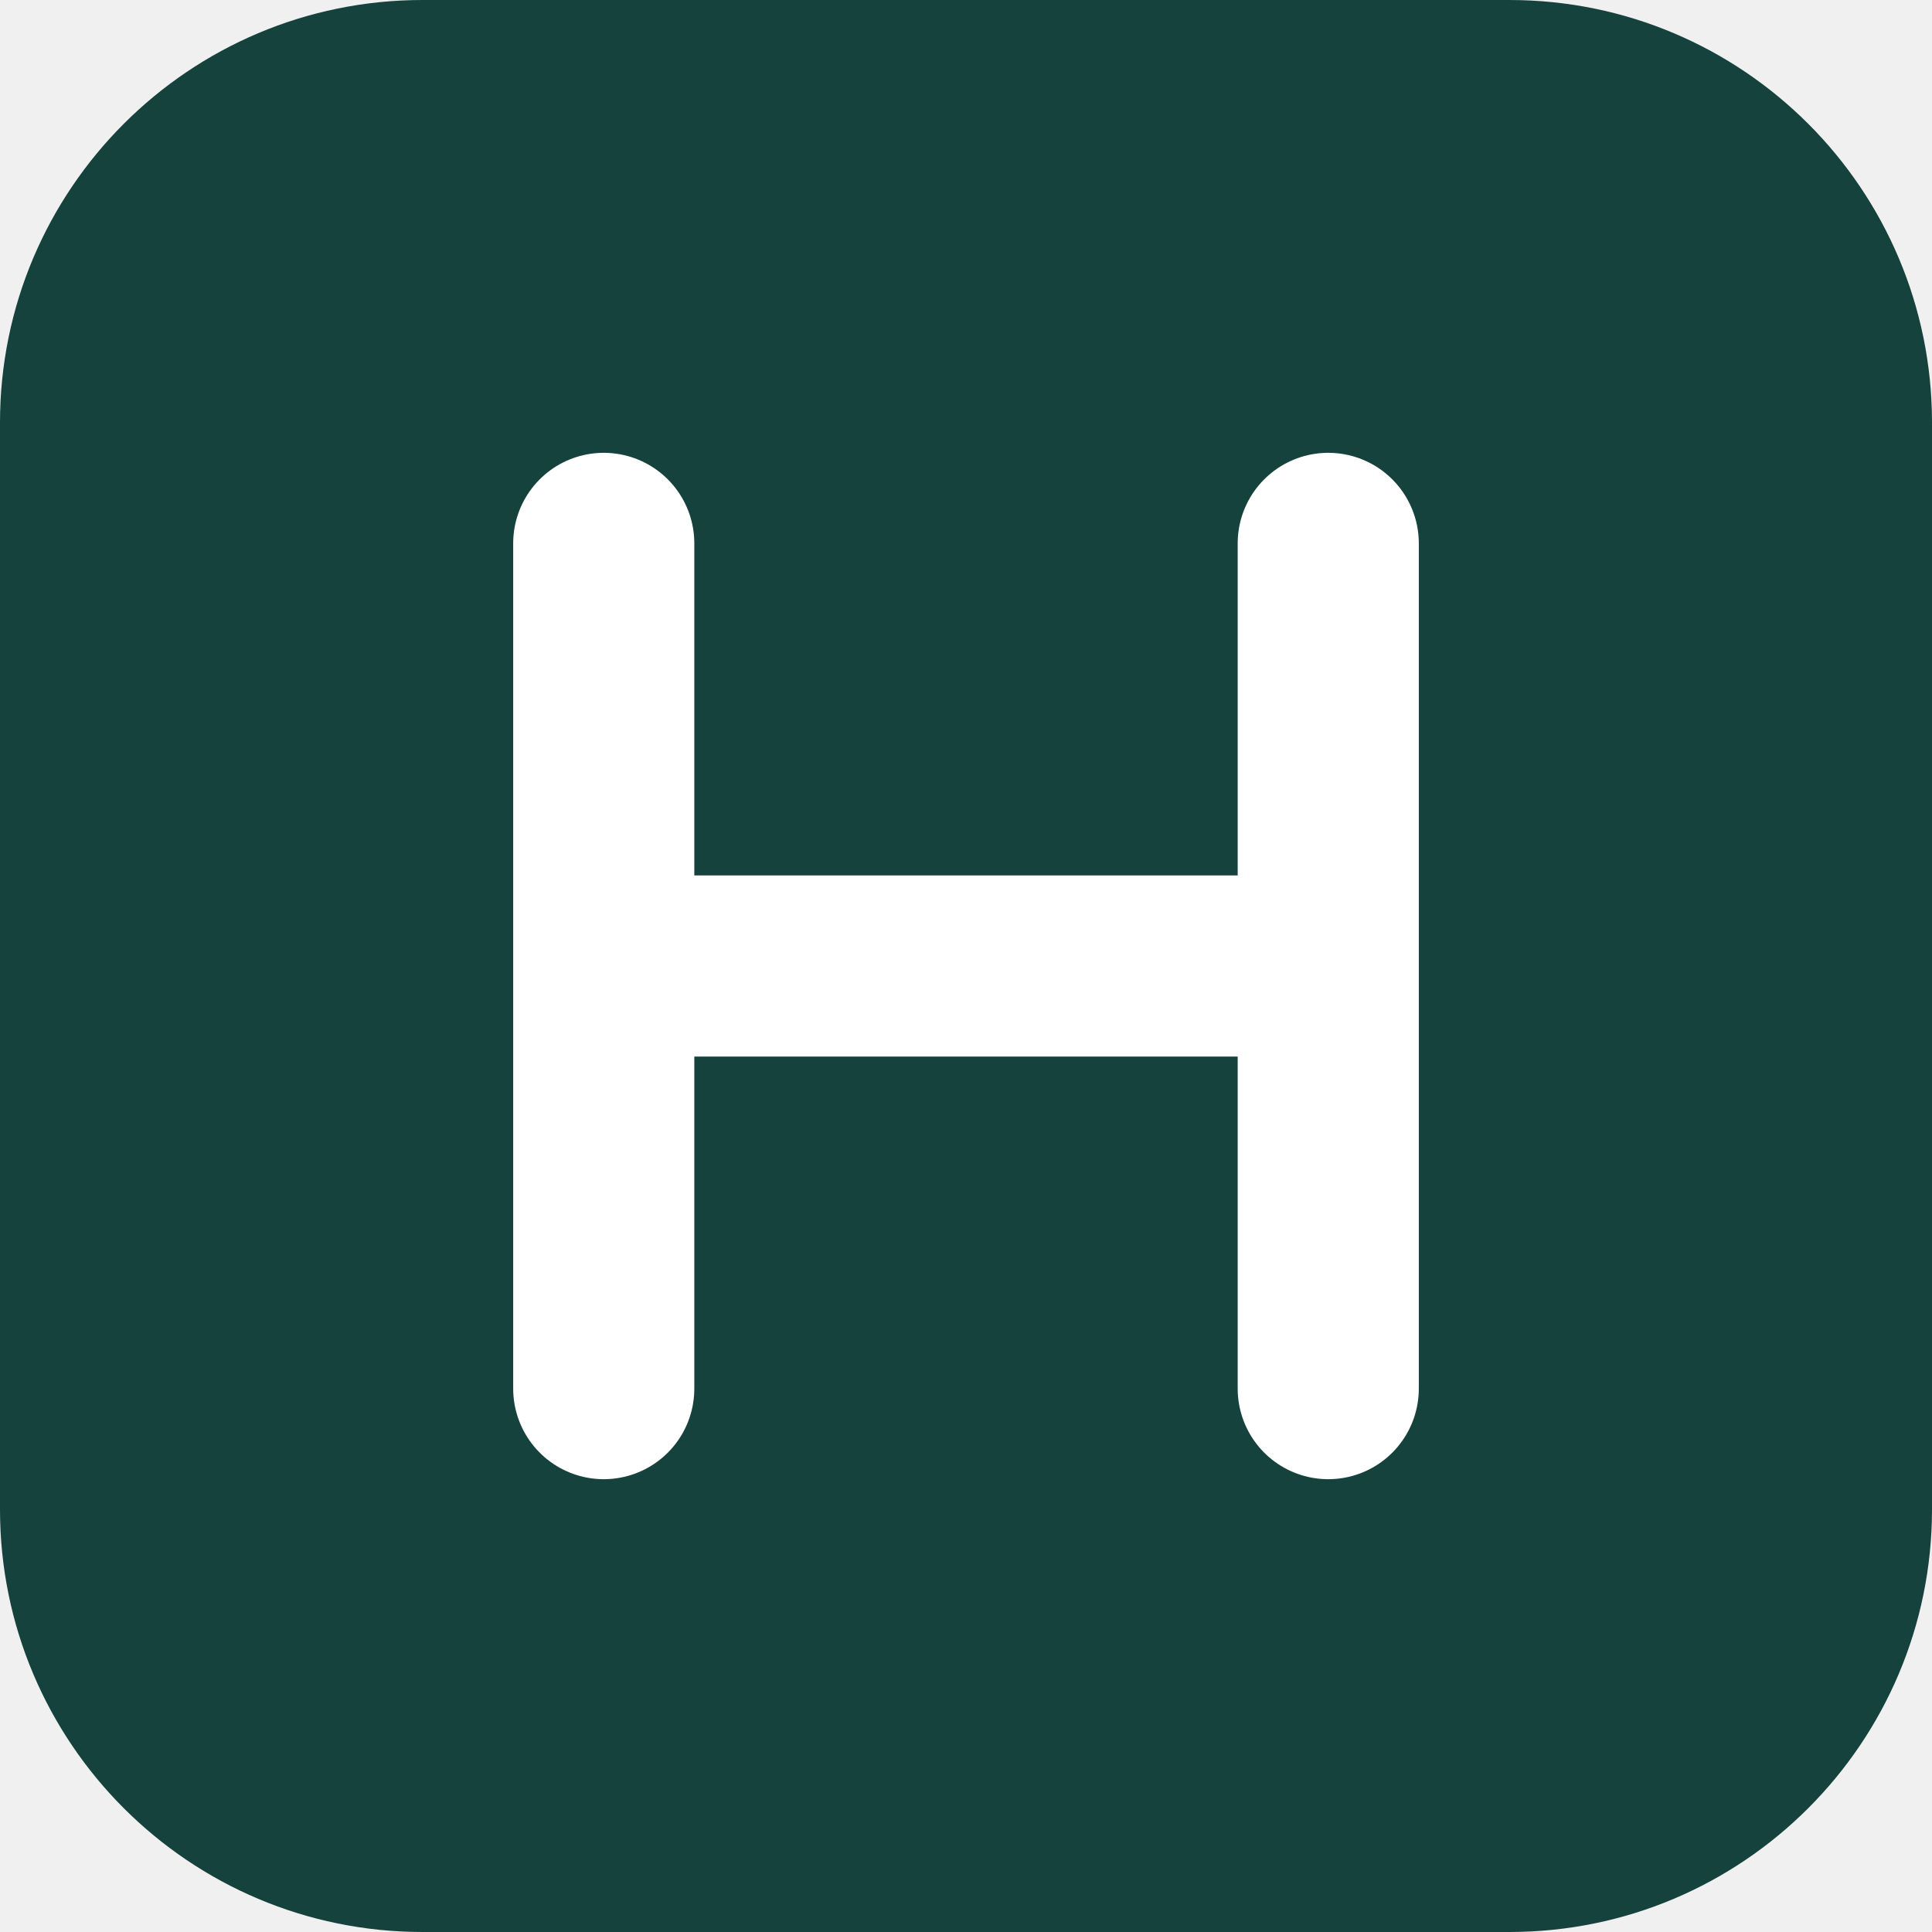
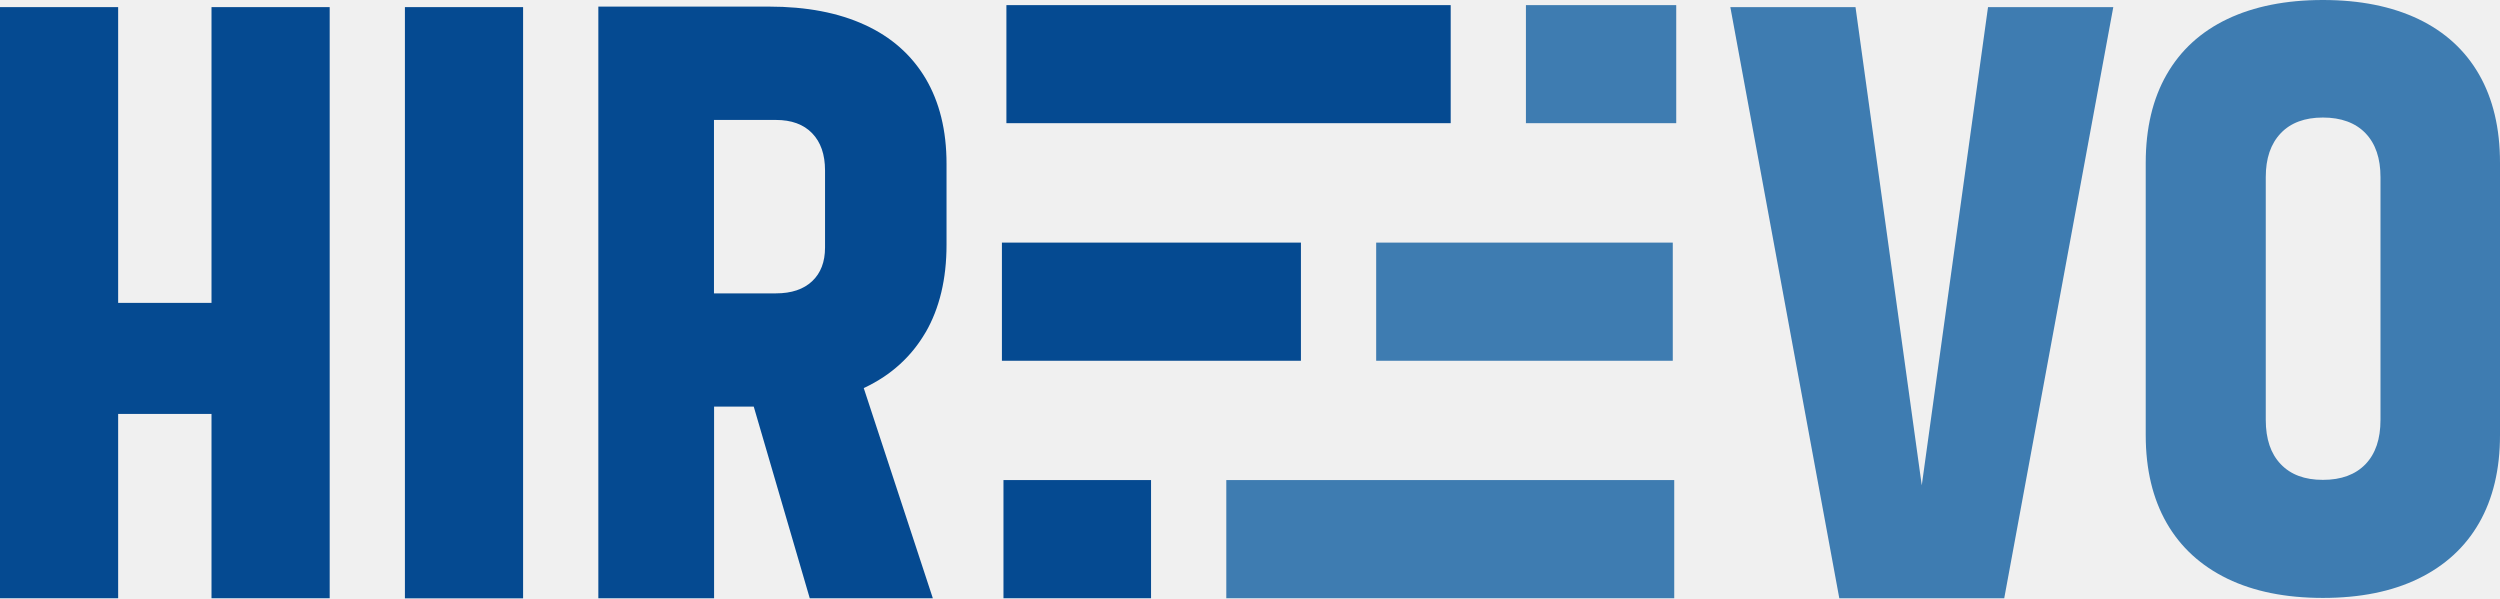
- <svg xmlns="http://www.w3.org/2000/svg" viewBox="0 0 32 32" role="img" aria-label="HireEvo">
-   <rect width="32" height="32" rx="7" fill="#15423C" />
-   <path d="M10 9v14M22 9v14M10 16h12" stroke="#ffffff" stroke-width="3" stroke-linecap="round" />
+ <svg xmlns="http://www.w3.org/2000/svg" viewBox="0 0 125.347 30" role="img" aria-label="HireEvo">
+   <path d="M16.53 0.357V29.995H10.605V20.754H5.924V29.995H0V0.357H5.924V15.186H10.605V0.357H16.53Z" fill="#054A91" />
+   <path d="M26.227 0.357H20.302V30H26.227V0.357Z" fill="#054A91" />
+   <path d="M46.409 16.666C47.106 15.459 47.458 13.99 47.458 12.274V8.212C47.458 6.538 47.106 5.116 46.409 3.936C45.705 2.755 44.693 1.858 43.365 1.249C42.032 0.635 40.432 0.331 38.553 0.331H30V29.995H35.803V20.387H37.792L40.6 29.995H46.771L43.307 19.458C43.307 19.458 43.349 19.442 43.365 19.431C44.693 18.797 45.705 17.873 46.409 16.661V16.666ZM41.366 12.416C41.366 13.129 41.151 13.696 40.72 14.1C40.29 14.504 39.687 14.709 38.905 14.709H35.798V6.014H38.905C39.681 6.014 40.29 6.234 40.72 6.68C41.151 7.126 41.366 7.745 41.366 8.543V12.41V12.416Z" fill="#054A91" />
+   <path d="M105.958 0.357L100.49 29.995H92.22L86.757 0.357H93.033L96.355 24.333L99.677 0.357H105.958Z" fill="#3E7CB1" />
+   <path d="M124.298 3.736C123.6 2.519 122.582 1.59 121.254 0.955C119.921 0.32 118.326 3.8147e-06 116.468 3.8147e-06C114.611 3.8147e-06 113.01 0.32 111.677 0.955C110.345 1.59 109.332 2.519 108.634 3.736C107.936 4.954 107.584 6.428 107.584 8.165V21.814C107.584 23.535 107.936 25.004 108.634 26.222C109.332 27.439 110.35 28.368 111.677 29.014C113.01 29.659 114.606 29.979 116.468 29.979C118.331 29.979 119.926 29.659 121.254 29.014C122.582 28.368 123.6 27.439 124.298 26.222C124.996 25.004 125.347 23.535 125.347 21.814V8.165C125.347 6.428 124.996 4.954 124.298 3.736ZM119.355 21.053C119.355 22.008 119.108 22.748 118.604 23.273C118.1 23.797 117.387 24.06 116.468 24.06C115.55 24.06 114.852 23.797 114.354 23.273C113.85 22.748 113.603 22.008 113.603 21.053V8.879C113.603 7.939 113.85 7.21 114.354 6.68C114.852 6.155 115.561 5.893 116.468 5.893C117.376 5.893 118.1 6.155 118.604 6.68C119.108 7.205 119.355 7.939 119.355 8.879V21.053Z" fill="#3E7CB1" />
+   <path d="M72.736 0.257H50.46V6.176H72.736V0.257Z" fill="#054A91" />
+   <path d="M84.044 0.257H76.508V6.176H84.044V0.257Z" fill="#3E7CB1" />
+   <path d="M65.227 12.164H50.235V18.088H65.227V12.164Z" fill="#054A91" />
+   <path d="M83.871 12.164H69V18.088H83.871V12.164Z" fill="#3E7CB1" />
+   <path d="M57.712 24.07H50.313V29.995H57.712V24.07Z" fill="#054A91" />
+   <path d="M83.944 24.07H61.485V29.995H83.944V24.07Z" fill="#3E7CB1" />
</svg>
